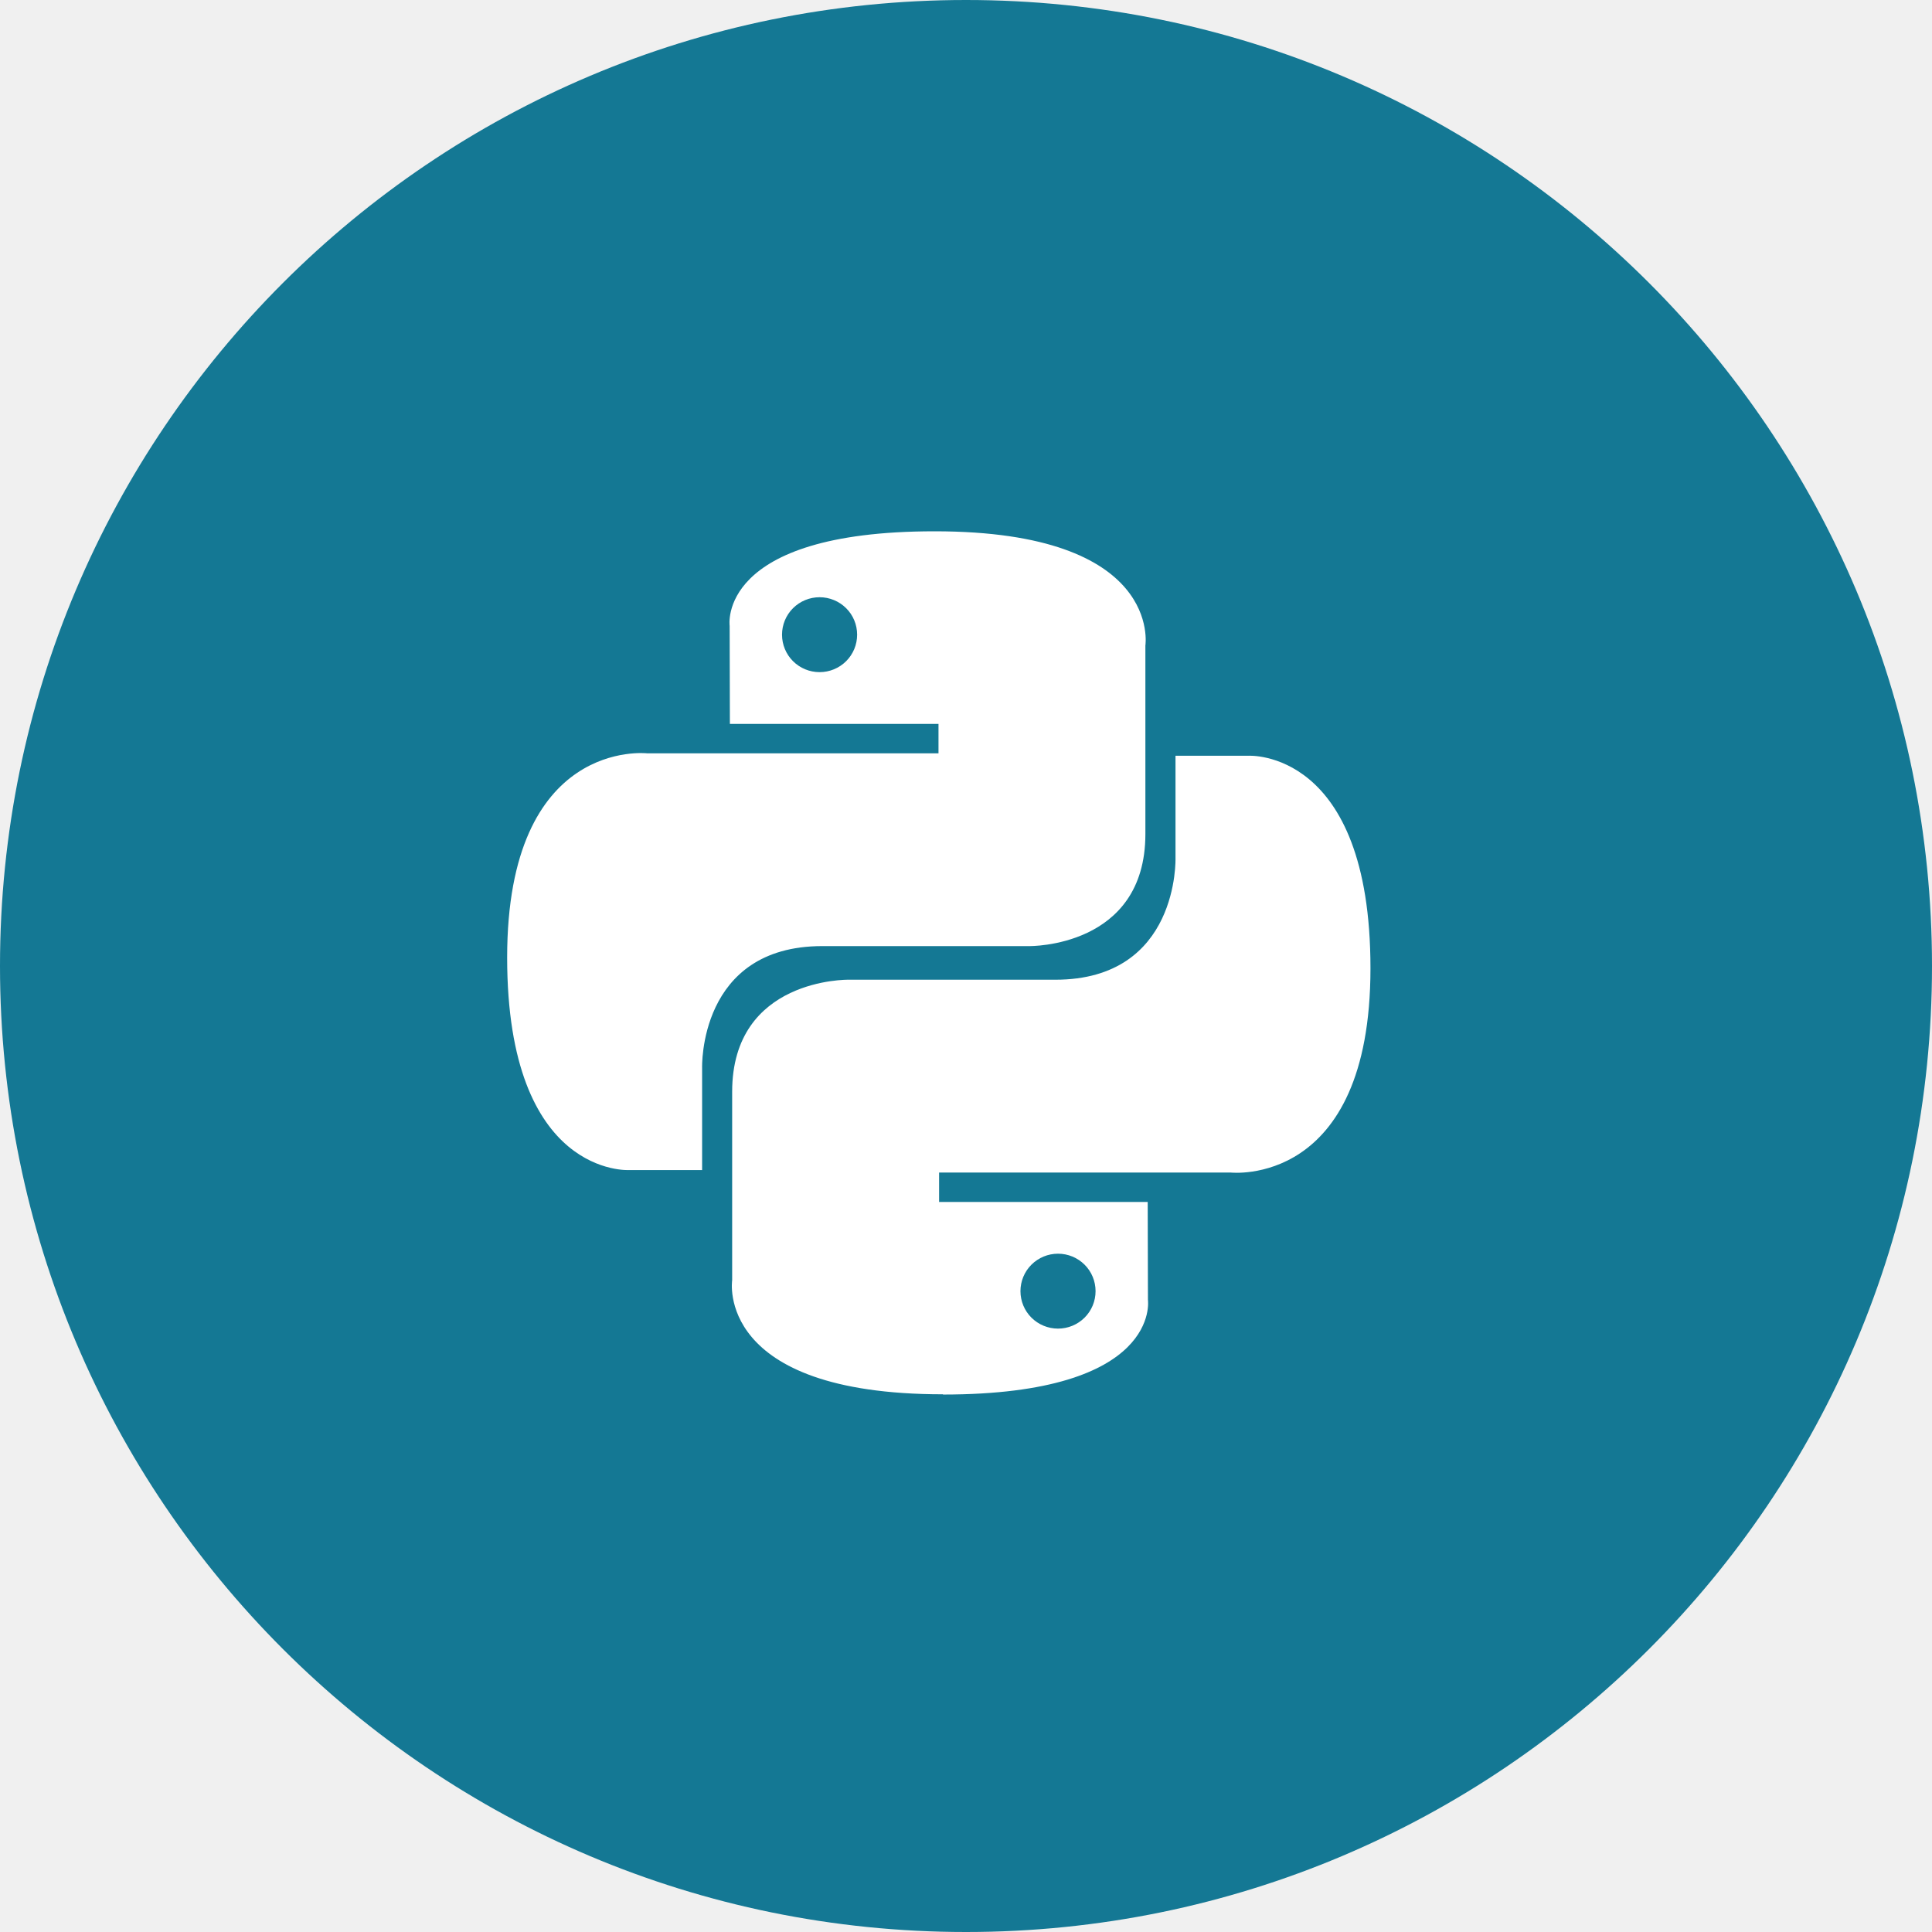
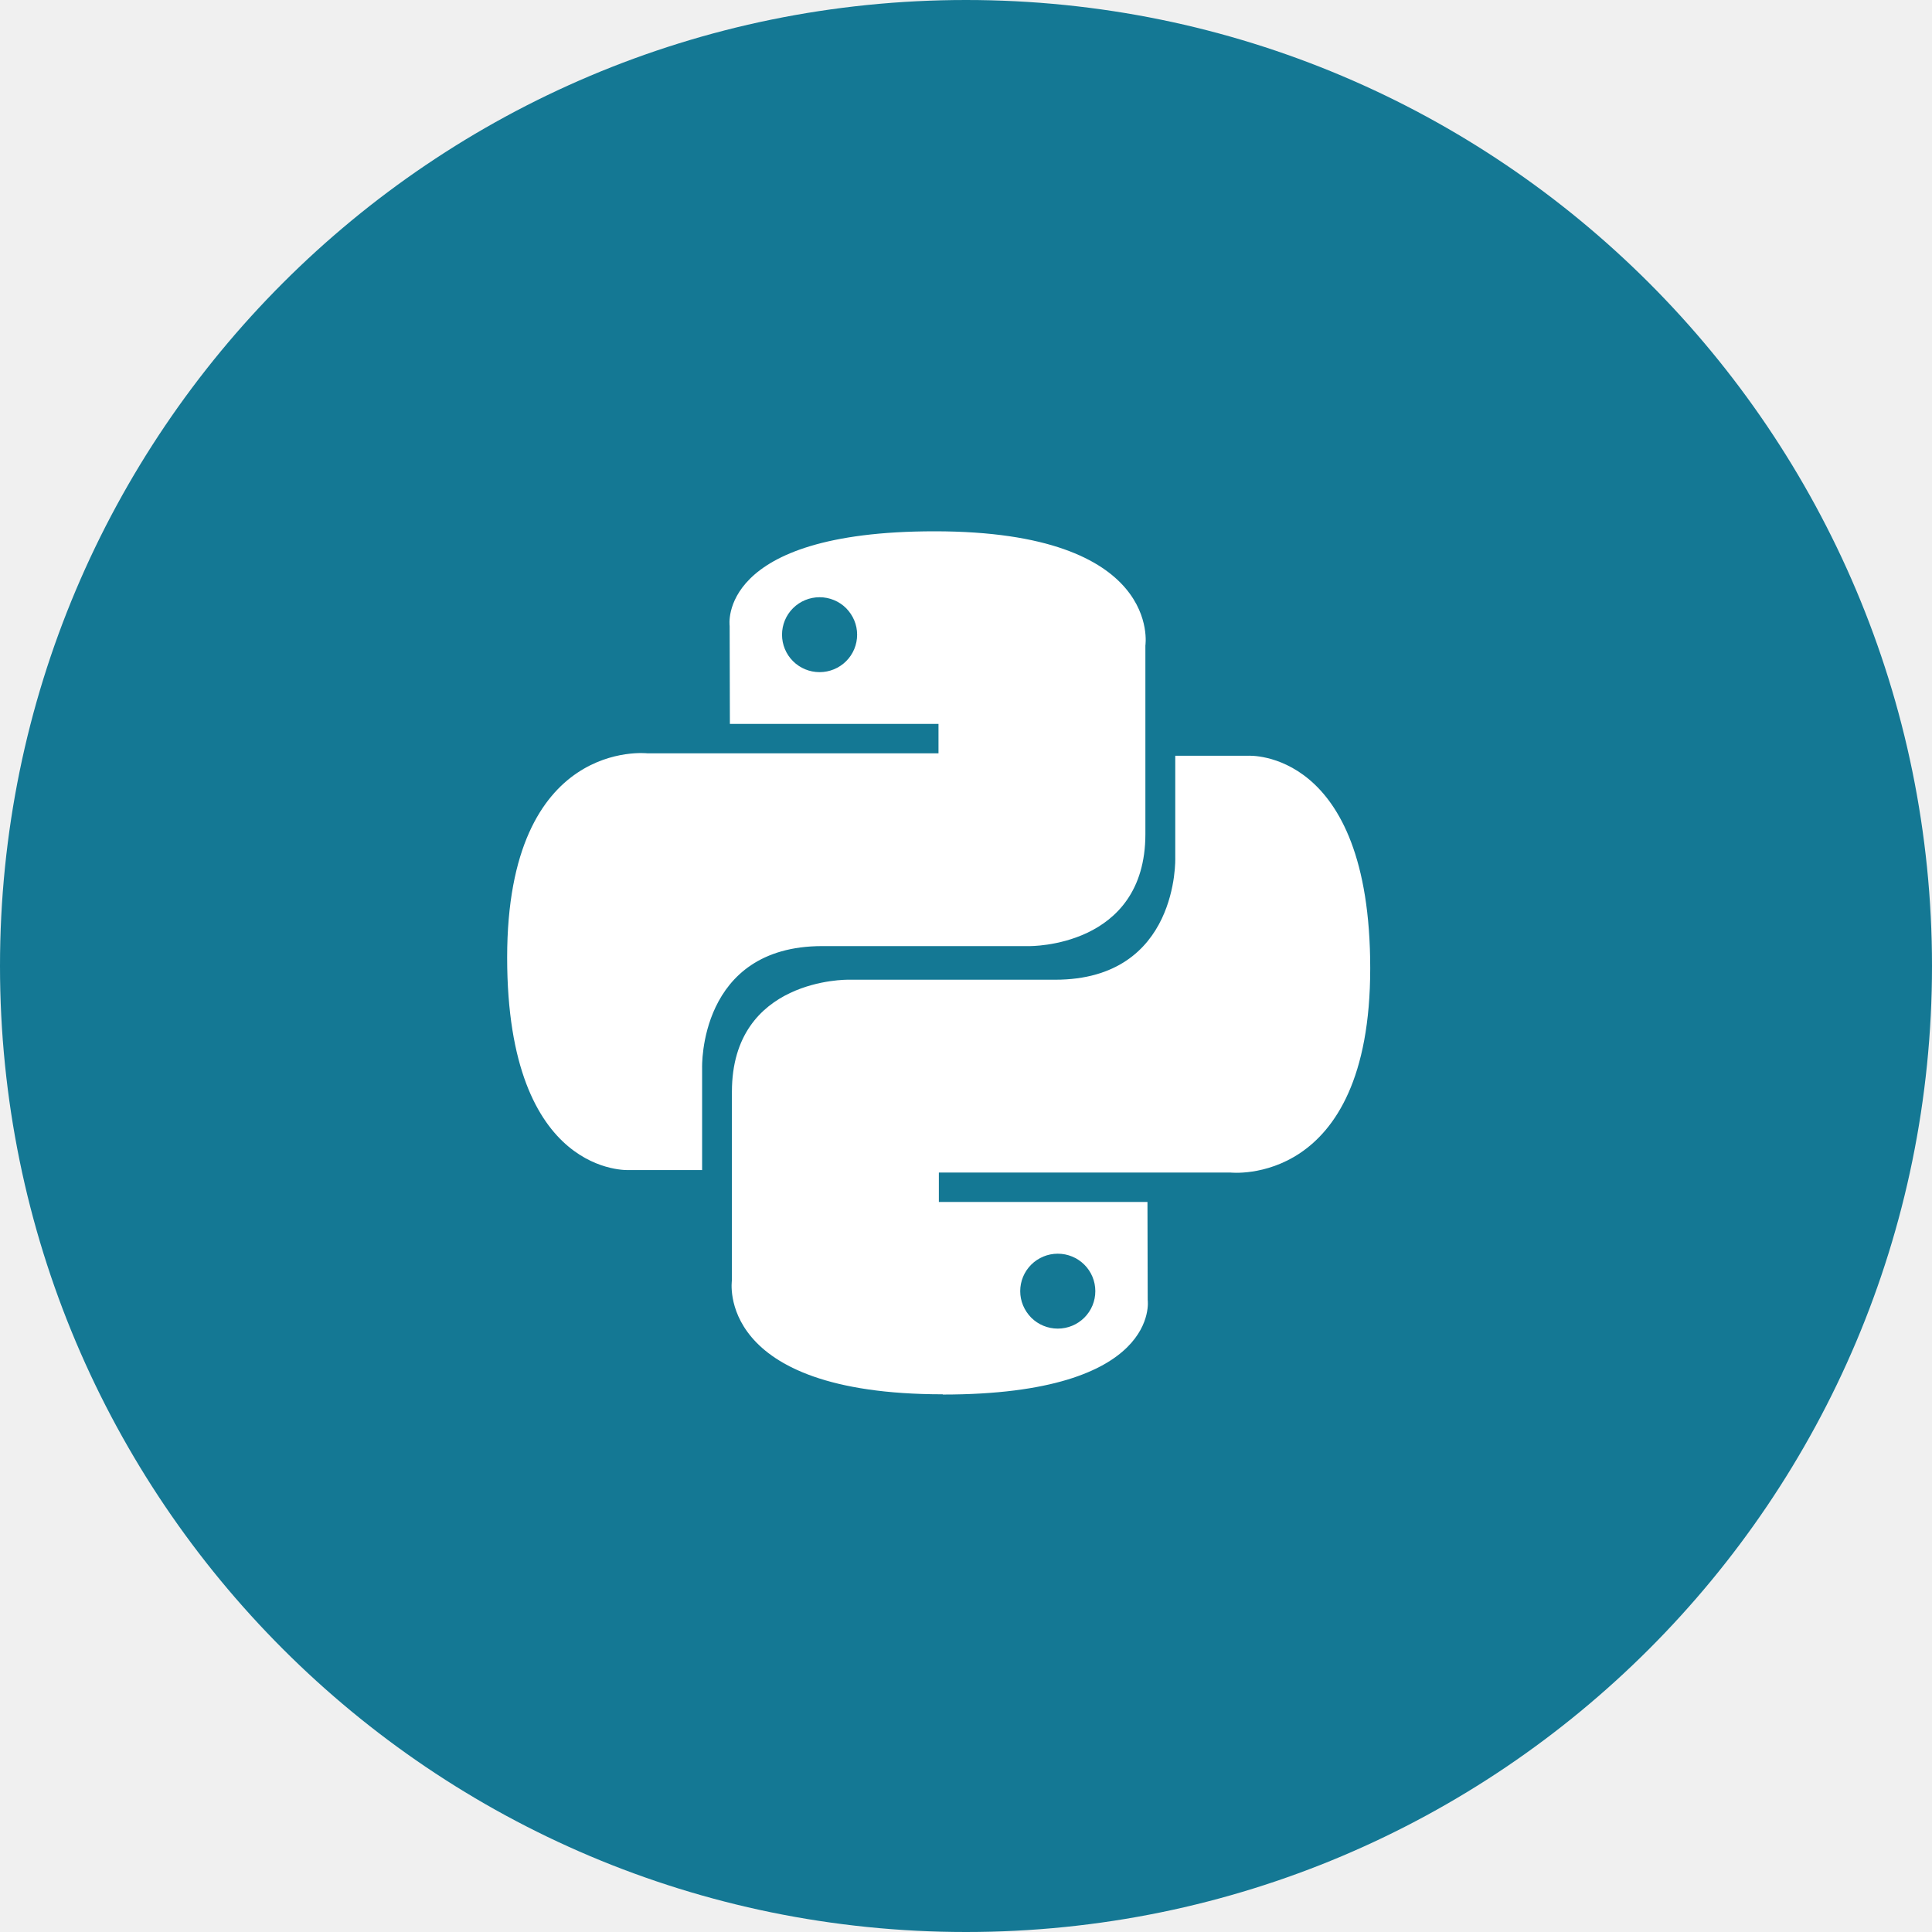
<svg xmlns="http://www.w3.org/2000/svg" width="80" height="80" fill-rule="nonzero">
  <circle fill="#147894" cx="40" cy="40" r="40" />
-   <path d="M38.7 22c-9.052 0-8.487 3.917-8.487 3.917l.01 4.058h8.638v1.218H26.79S21 30.537 21 39.65s5.056 8.8 5.056 8.8h3.017v-4.23s-.163-5.044 4.975-5.044h8.567s4.813.078 4.813-4.642V26.73S48.16 22 38.7 22zm-4.763 2.73a1.56 1.56 0 0 1 1.1.454c.292.29.455.685.455 1.097s-.163.806-.455 1.097-.687.454-1.1.454-.808-.163-1.1-.454-.455-.685-.455-1.097.163-.806.455-1.097.687-.454 1.1-.454h0zm5.11 33.015c9.052 0 8.487-3.917 8.487-3.917l-.01-4.058h-8.638v-1.218h12.07s5.792.655 5.792-8.458-5.056-8.8-5.056-8.8h-3.017v4.23s.163 5.044-4.975 5.044h-8.57s-4.813-.078-4.813 4.642v7.803s-.73 4.722 8.73 4.722h0zm4.763-2.73a1.56 1.56 0 0 1-1.1-.454c-.292-.29-.455-.685-.455-1.097s.163-.806.455-1.097.687-.454 1.1-.454.808.163 1.1.454.455.685.455 1.097-.163.806-.455 1.097-.687.454-1.1.454h0z" fill="#fff" />
+   <path d="M38.7 22c-9.052 0-8.487 3.917-8.487 3.917l.01 4.058h8.638v1.218H26.8S21 30.537 21 39.65s5.056 8.8 5.056 8.8h3.017v-4.23s-.163-5.044 4.975-5.044h8.567s4.813.078 4.813-4.642V26.73S48.16 22 38.7 22zm-4.763 2.73a1.56 1.56 0 0 1 1.1.454c.292.3.455.685.455 1.097s-.163.806-.455 1.097-.687.454-1.1.454-.808-.163-1.1-.454-.455-.685-.455-1.097.163-.806.455-1.097.687-.454 1.1-.454h0zm5.1 33.015c9.052 0 8.487-3.917 8.487-3.917l-.01-4.058h-8.638v-1.218h12.07s5.792.655 5.792-8.458-5.056-8.8-5.056-8.8h-3.017v4.23s.163 5.044-4.975 5.044h-8.57s-4.813-.078-4.813 4.642v7.803s-.73 4.722 8.73 4.722h0zm4.763-2.73a1.56 1.56 0 0 1-1.1-.454c-.292-.3-.455-.685-.455-1.097s.163-.806.455-1.097.687-.454 1.1-.454.808.163 1.1.454.455.685.455 1.097-.163.806-.455 1.097-.687.454-1.1.454h0z" fill="#fff" />
</svg>
